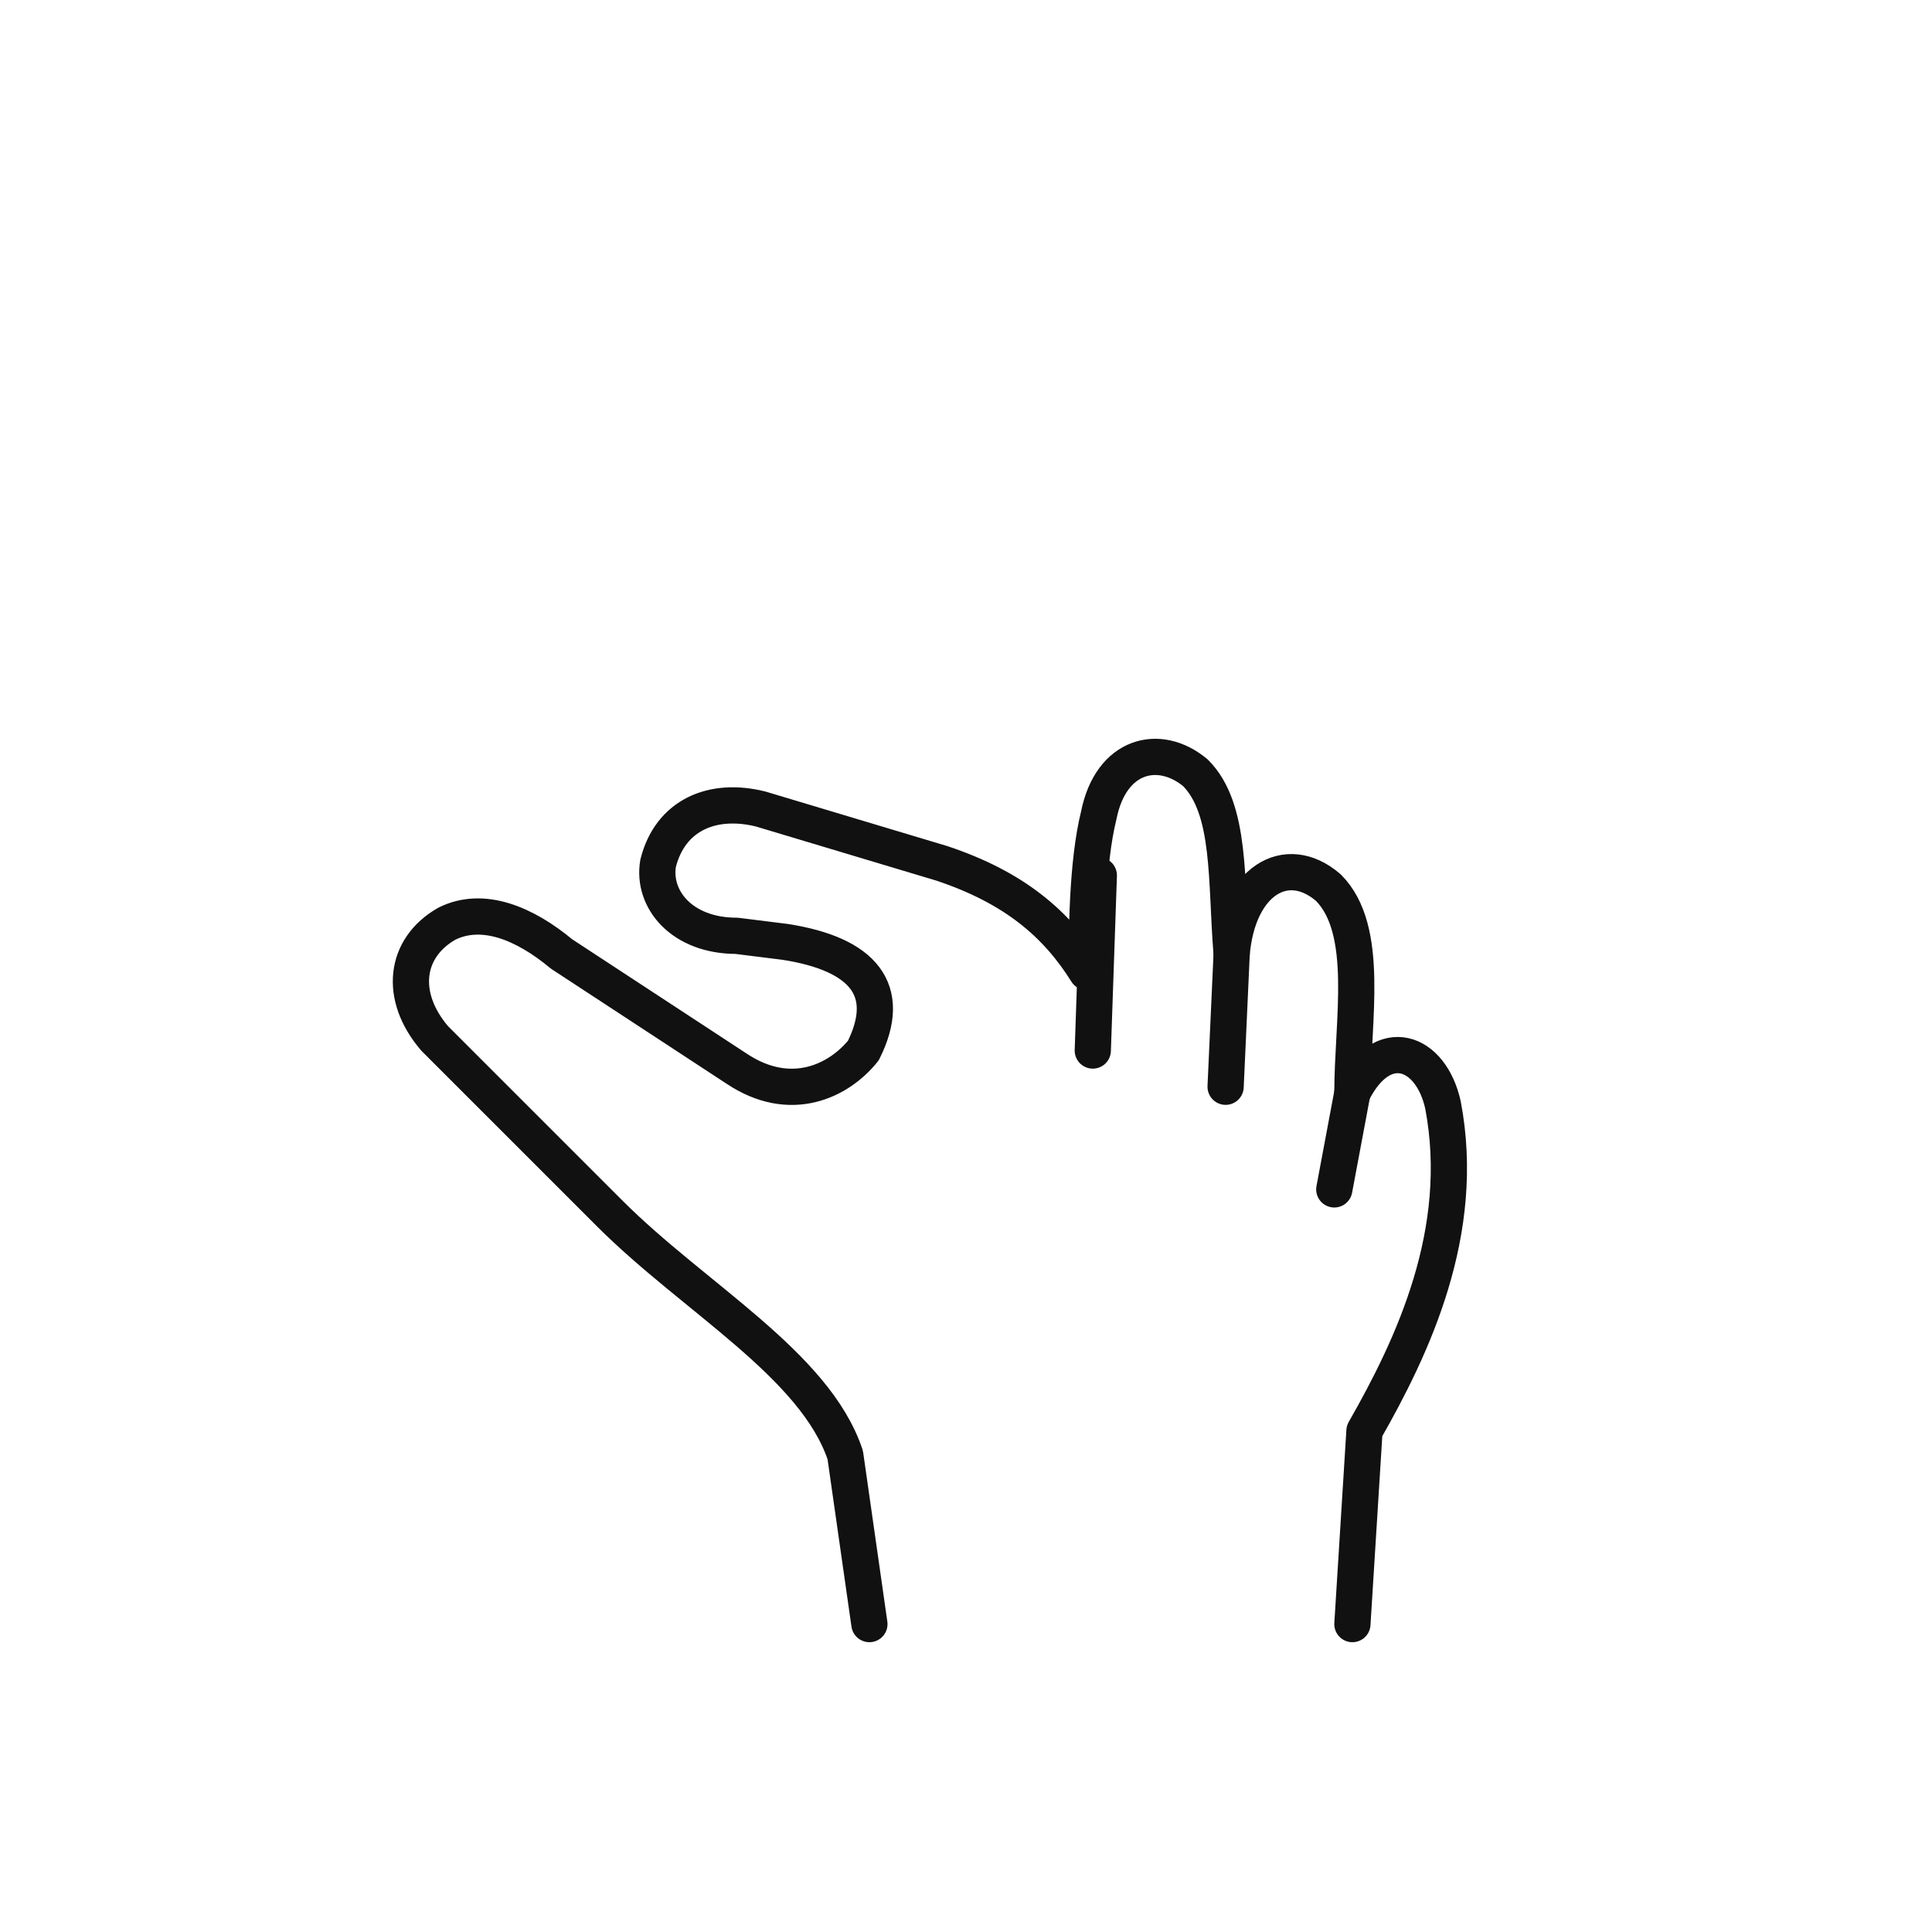
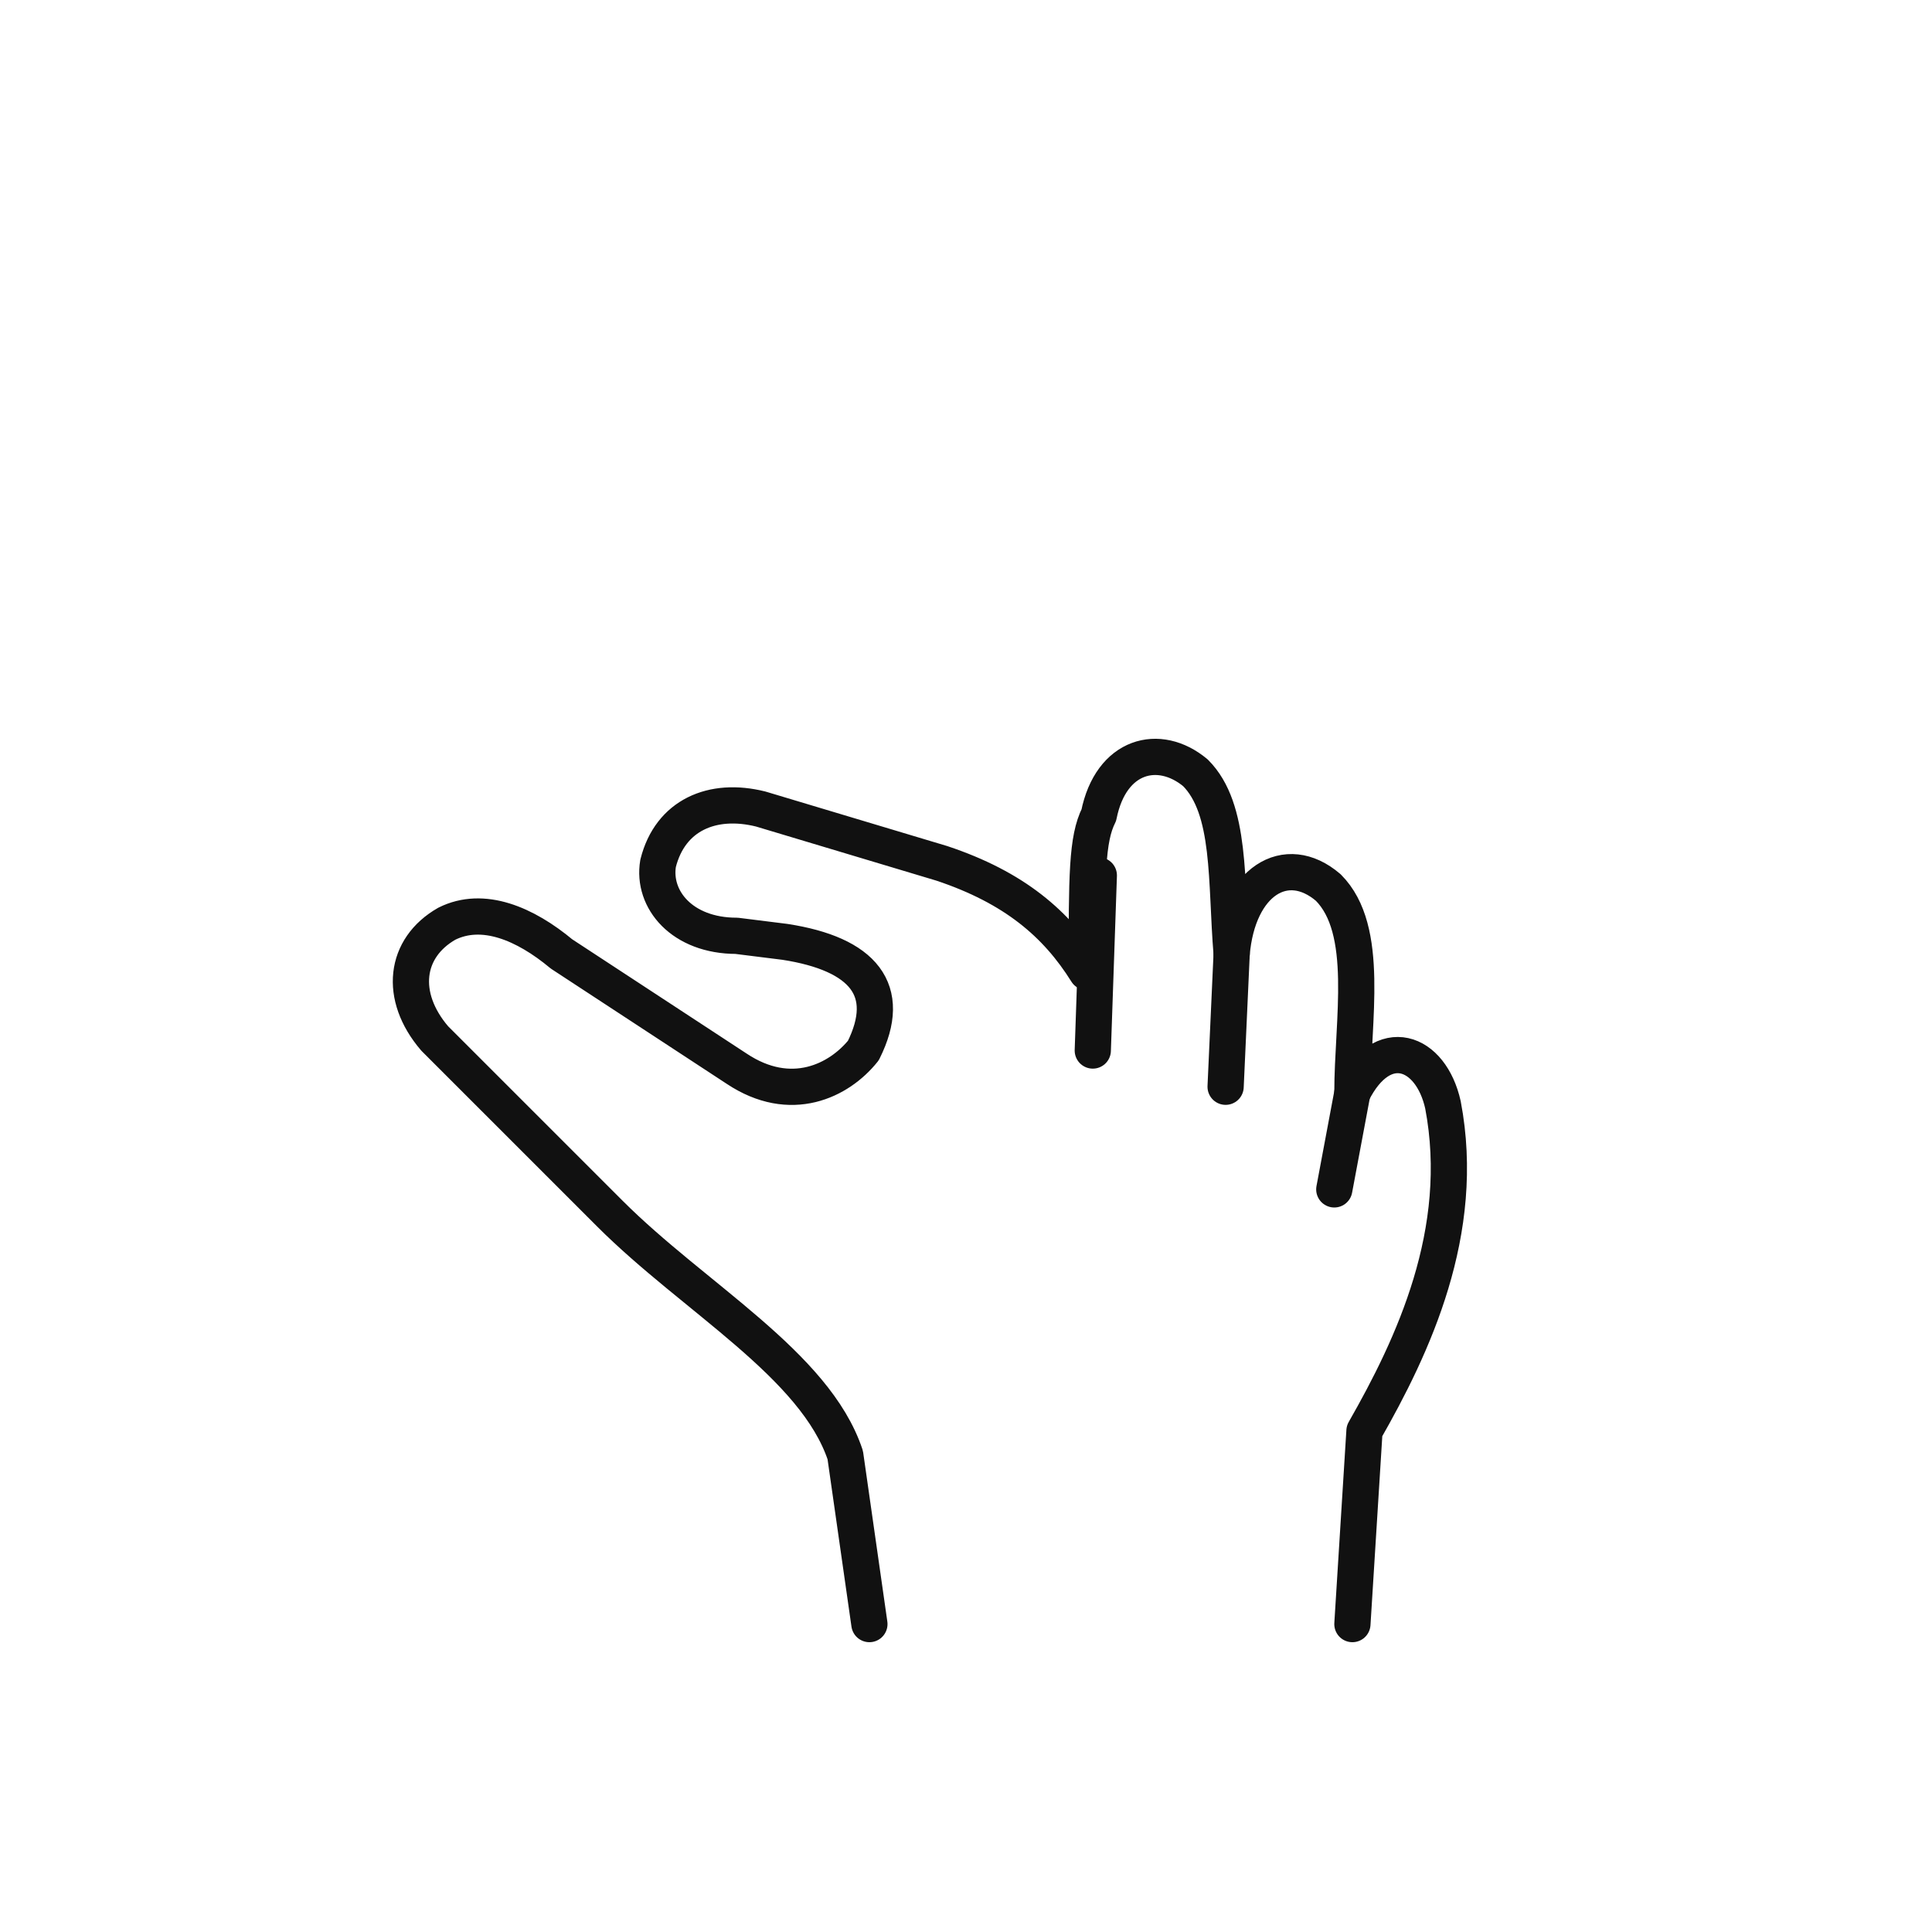
<svg xmlns="http://www.w3.org/2000/svg" width="320" height="320" viewBox="0 0 320 320" role="img" aria-labelledby="title desc">
  <g id="end" stroke="#111111" fill="none" stroke-width="6" stroke-linecap="round" stroke-linejoin="round">
-     <path d="M 144,269 L 140,241 C 135,226 115,215 101,201 L 72,172 C 66,165 67,157 74,153 C 80,150 87,153 93,158 L 122,177 C 131,183 139,179 143,174 C 148,164 143,158 130,156 L 122,155 C 113,155 108,149 109,143 C 111,135 118,132 126,134 L 156,143 C 168,147 175,153 180,161 C 180,155 180,143 182,135 C 184,125 192,123 198,128 C 204,134 203,146 204,158 C 205,146 213,141 220,147 C 227,154 224,169 224,181 C 229,171 237,174 239,183 C 243,204 234,223 226,237 L 224,269" />
+     <path d="M 144,269 L 140,241 C 135,226 115,215 101,201 L 72,172 C 66,165 67,157 74,153 C 80,150 87,153 93,158 L 122,177 C 131,183 139,179 143,174 C 148,164 143,158 130,156 L 122,155 C 113,155 108,149 109,143 C 111,135 118,132 126,134 L 156,143 C 168,147 175,153 180,161 C 180,145 180,139 182,135 C 184,125 192,123 198,128 C 204,134 203,146 204,158 C 205,146 213,141 220,147 C 227,154 224,169 224,181 C 229,171 237,174 239,183 C 243,204 234,223 226,237 L 224,269" />
    <path d="M 182,145 L 181,174" />
    <path d="M 204,158 L 203,180" />
    <path d="M 224,181 L 221,197" />
  </g>
</svg>
